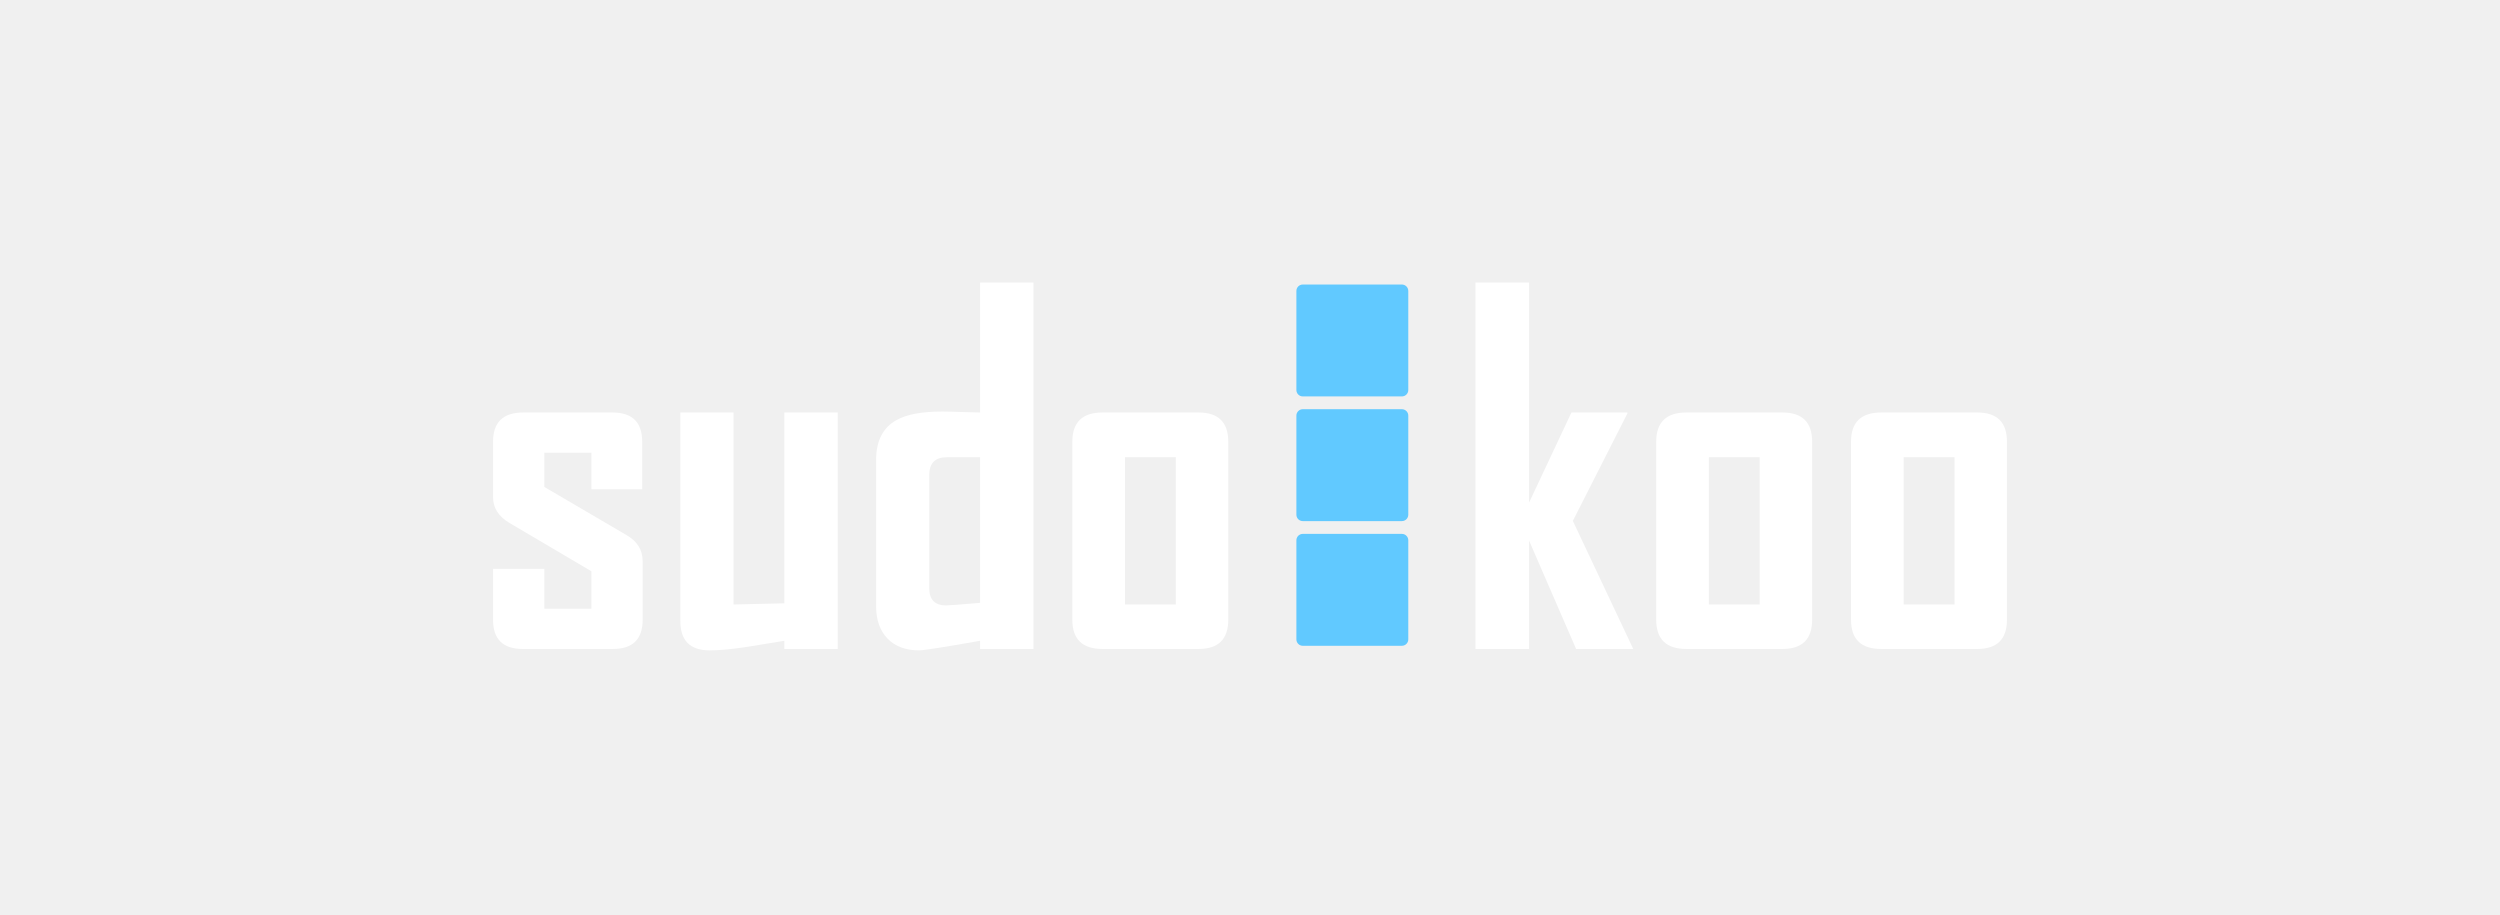
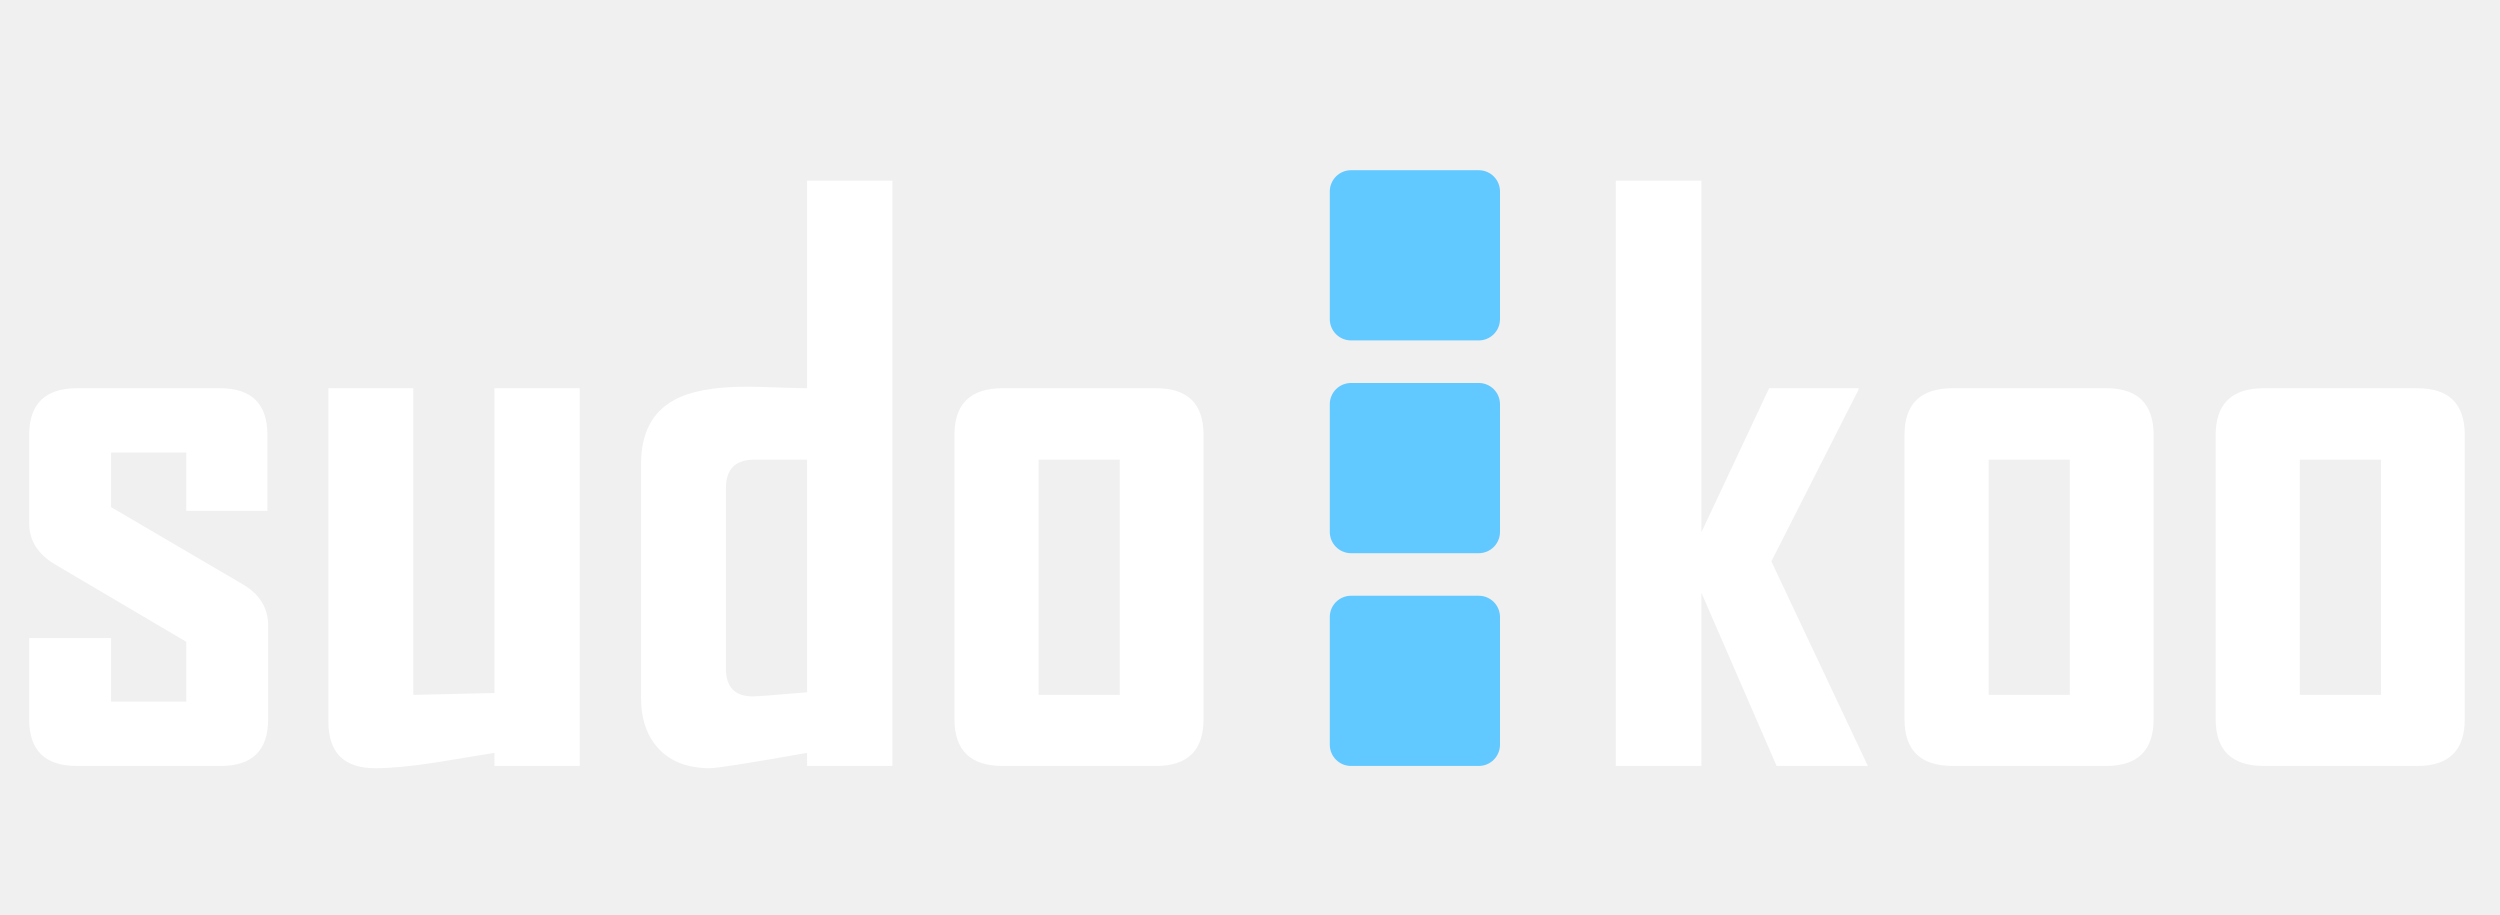
- <svg xmlns="http://www.w3.org/2000/svg" width="782" height="286" viewBox="0 0 782 286" fill="none">
-   <path d="M384.204 193.845C384.204 199.948 381.104 203 374.902 203H344.873C338.574 203 335.425 199.948 335.425 193.845V138.181C335.425 132.077 338.574 129.025 344.873 129.025H374.902C381.104 129.025 384.204 132.077 384.204 138.181V193.845ZM367.798 189.084V143.015H351.904V189.084H367.798Z" fill="white" />
-   <path d="M323.267 203H306.567V200.437C295.239 202.438 288.892 203.439 287.524 203.439C283.325 203.439 280.029 202.219 277.637 199.777C275.244 197.287 274.048 193.918 274.048 189.67V143.894C274.048 137.888 276.196 133.713 280.493 131.369C283.618 129.611 288.354 128.732 294.702 128.732C296.118 128.732 298.169 128.781 300.854 128.879C303.54 128.977 305.444 129.025 306.567 129.025V88.376H323.267V203ZM306.567 188.571V143.015H296.24C292.529 143.015 290.674 144.87 290.674 148.581V183.957C290.674 187.57 292.432 189.377 295.947 189.377C296.777 189.377 300.317 189.108 306.567 188.571Z" fill="white" />
-   <path d="M262.036 203H245.337V200.437C241.479 201.071 237.598 201.706 233.691 202.341C228.955 203.073 225.049 203.439 221.973 203.439C215.869 203.439 212.817 200.388 212.817 194.284V129.025H229.443V189.084L245.337 188.718V129.025H262.036V203Z" fill="white" />
-   <path d="M201.025 193.845C201.025 199.948 197.925 203 191.724 203H163.525C157.324 203 154.224 199.948 154.224 193.845V177.951H170.264V190.402H184.985V178.684L159.277 163.522C155.908 161.521 154.224 158.835 154.224 155.466V138.181C154.224 132.077 157.373 129.025 163.672 129.025H191.577C197.778 129.025 200.879 132.077 200.879 138.181V153.049H184.985V141.623H170.264V152.316L195.898 167.331C199.316 169.284 201.025 172.019 201.025 175.534V193.845Z" fill="white" />
-   <path d="M405.511 91C405.511 89.895 406.406 89 407.511 89H438.511C439.615 89 440.511 89.895 440.511 91V122C440.511 123.105 439.615 124 438.511 124H407.511C406.406 124 405.511 123.105 405.511 122V91Z" fill="#61C9FF" />
-   <path d="M405.511 130C405.511 128.895 406.406 128 407.511 128H438.511C439.615 128 440.511 128.895 440.511 130V161C440.511 162.105 439.615 163 438.511 163H407.511C406.406 163 405.511 162.105 405.511 161V130Z" fill="#61C9FF" />
-   <path d="M405.511 169C405.511 167.895 406.406 167 407.511 167H438.511C439.615 167 440.511 167.895 440.511 169V200C440.511 201.105 439.615 202 438.511 202H407.511C406.406 202 405.511 201.105 405.511 200V169Z" fill="#61C9FF" />
-   <path d="M627.776 193.845C627.776 199.948 624.676 203 618.475 203H588.445C582.146 203 578.997 199.948 578.997 193.845V138.181C578.997 132.077 582.146 129.025 588.445 129.025H618.475C624.676 129.025 627.776 132.077 627.776 138.181V193.845ZM611.37 189.084V143.015H595.477V189.084H611.37Z" fill="white" />
-   <path d="M566.839 193.845C566.839 199.948 563.738 203 557.537 203H527.508C521.209 203 518.06 199.948 518.06 193.845V138.181C518.06 132.077 521.209 129.025 527.508 129.025H557.537C563.738 129.025 566.839 132.077 566.839 138.181V193.845ZM550.433 189.084V143.015H534.539V189.084H550.433Z" fill="white" />
-   <path d="M510.882 203H493.011L478.289 169.089V203H461.517V88.376H478.289V157.224L491.546 129.025H509.051V129.318L491.985 162.937L510.882 203Z" fill="white" />
+ <svg xmlns="http://www.w3.org/2000/svg" width="235" height="86" viewBox="0 0 235 86" fill="none">
+   <path d="M25.207 67.606C25.207 70.535 23.719 72 20.742 72H7.207C4.23 72 2.742 70.535 2.742 67.606V59.977H10.441V65.953H17.508V60.328L5.168 53.051C3.551 52.09 2.742 50.801 2.742 49.184V40.887C2.742 37.957 4.254 36.492 7.277 36.492H20.672C23.648 36.492 25.137 37.957 25.137 40.887V48.023H17.508V42.539H10.441V47.672L22.746 54.879C24.387 55.816 25.207 57.129 25.207 58.816V67.606ZM54.492 72H46.477V70.769C44.625 71.074 42.762 71.379 40.887 71.684C38.613 72.035 36.738 72.211 35.262 72.211C32.332 72.211 30.867 70.746 30.867 67.816V36.492H38.848V65.32L46.477 65.144V36.492H54.492V72ZM83.883 72H75.867V70.769C70.43 71.731 67.383 72.211 66.727 72.211C64.711 72.211 63.129 71.625 61.98 70.453C60.832 69.258 60.258 67.641 60.258 65.602V43.629C60.258 40.746 61.289 38.742 63.352 37.617C64.852 36.773 67.125 36.352 70.172 36.352C70.852 36.352 71.836 36.375 73.125 36.422C74.414 36.469 75.328 36.492 75.867 36.492V16.98H83.883V72ZM75.867 65.074V43.207H70.91C69.129 43.207 68.238 44.098 68.238 45.879V62.859C68.238 64.594 69.082 65.461 70.769 65.461C71.168 65.461 72.867 65.332 75.867 65.074ZM113.133 67.606C113.133 70.535 111.645 72 108.668 72H94.254C91.231 72 89.719 70.535 89.719 67.606V40.887C89.719 37.957 91.231 36.492 94.254 36.492H108.668C111.645 36.492 113.133 37.957 113.133 40.887V67.606ZM105.258 65.32V43.207H97.629V65.32H105.258Z" fill="white" />
+   <rect x="125" y="16" width="16" height="16" rx="2" fill="#61C9FF" />
+   <rect x="125" y="36" width="16" height="16" rx="2" fill="#61C9FF" />
+   <rect x="125" y="56" width="16" height="16" rx="2" fill="#61C9FF" />
+   <path d="M175.578 72H167L159.934 55.723V72H151.883V16.98H159.934V50.027L166.297 36.492H174.699V36.633L166.508 52.77L175.578 72ZM202.438 67.606C202.438 70.535 200.949 72 197.973 72H183.559C180.535 72 179.023 70.535 179.023 67.606V40.887C179.023 37.957 180.535 36.492 183.559 36.492H197.973C200.949 36.492 202.438 37.957 202.438 40.887V67.606ZM194.562 65.32V43.207H186.934V65.32H194.562ZM231.688 67.606C231.688 70.535 230.199 72 227.223 72H212.809C209.785 72 208.273 70.535 208.273 67.606V40.887C208.273 37.957 209.785 36.492 212.809 36.492H227.223C230.199 36.492 231.688 37.957 231.688 40.887V67.606ZM223.812 65.32V43.207H216.184V65.32H223.812Z" fill="white" />
</svg>
